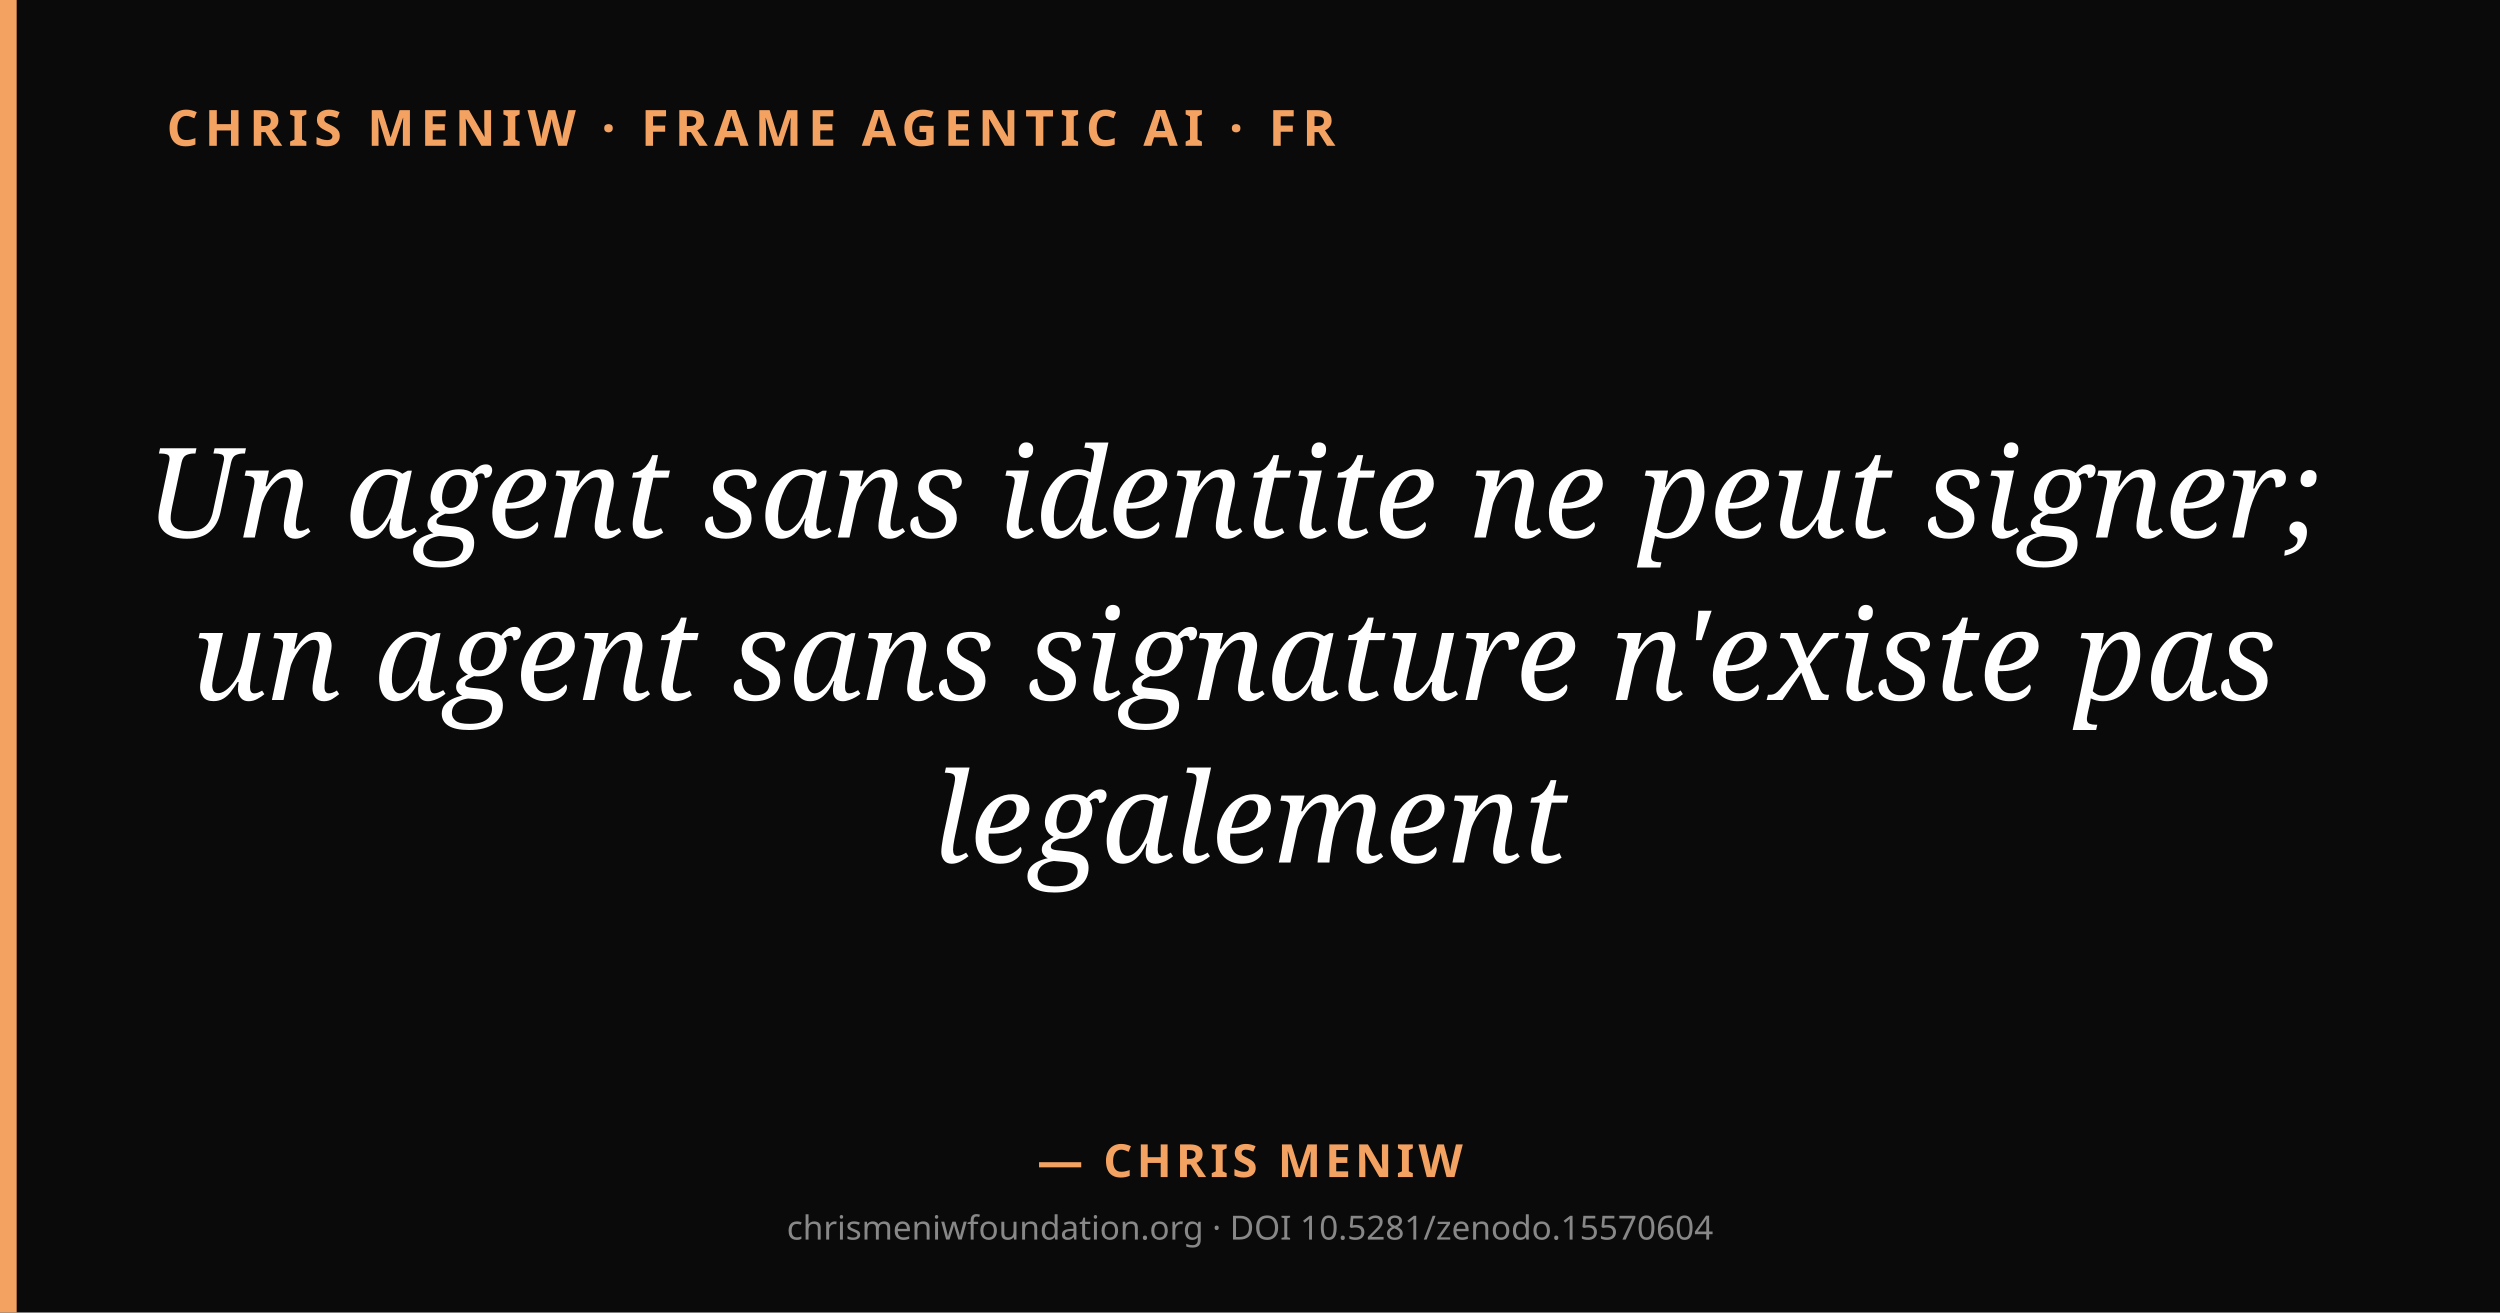
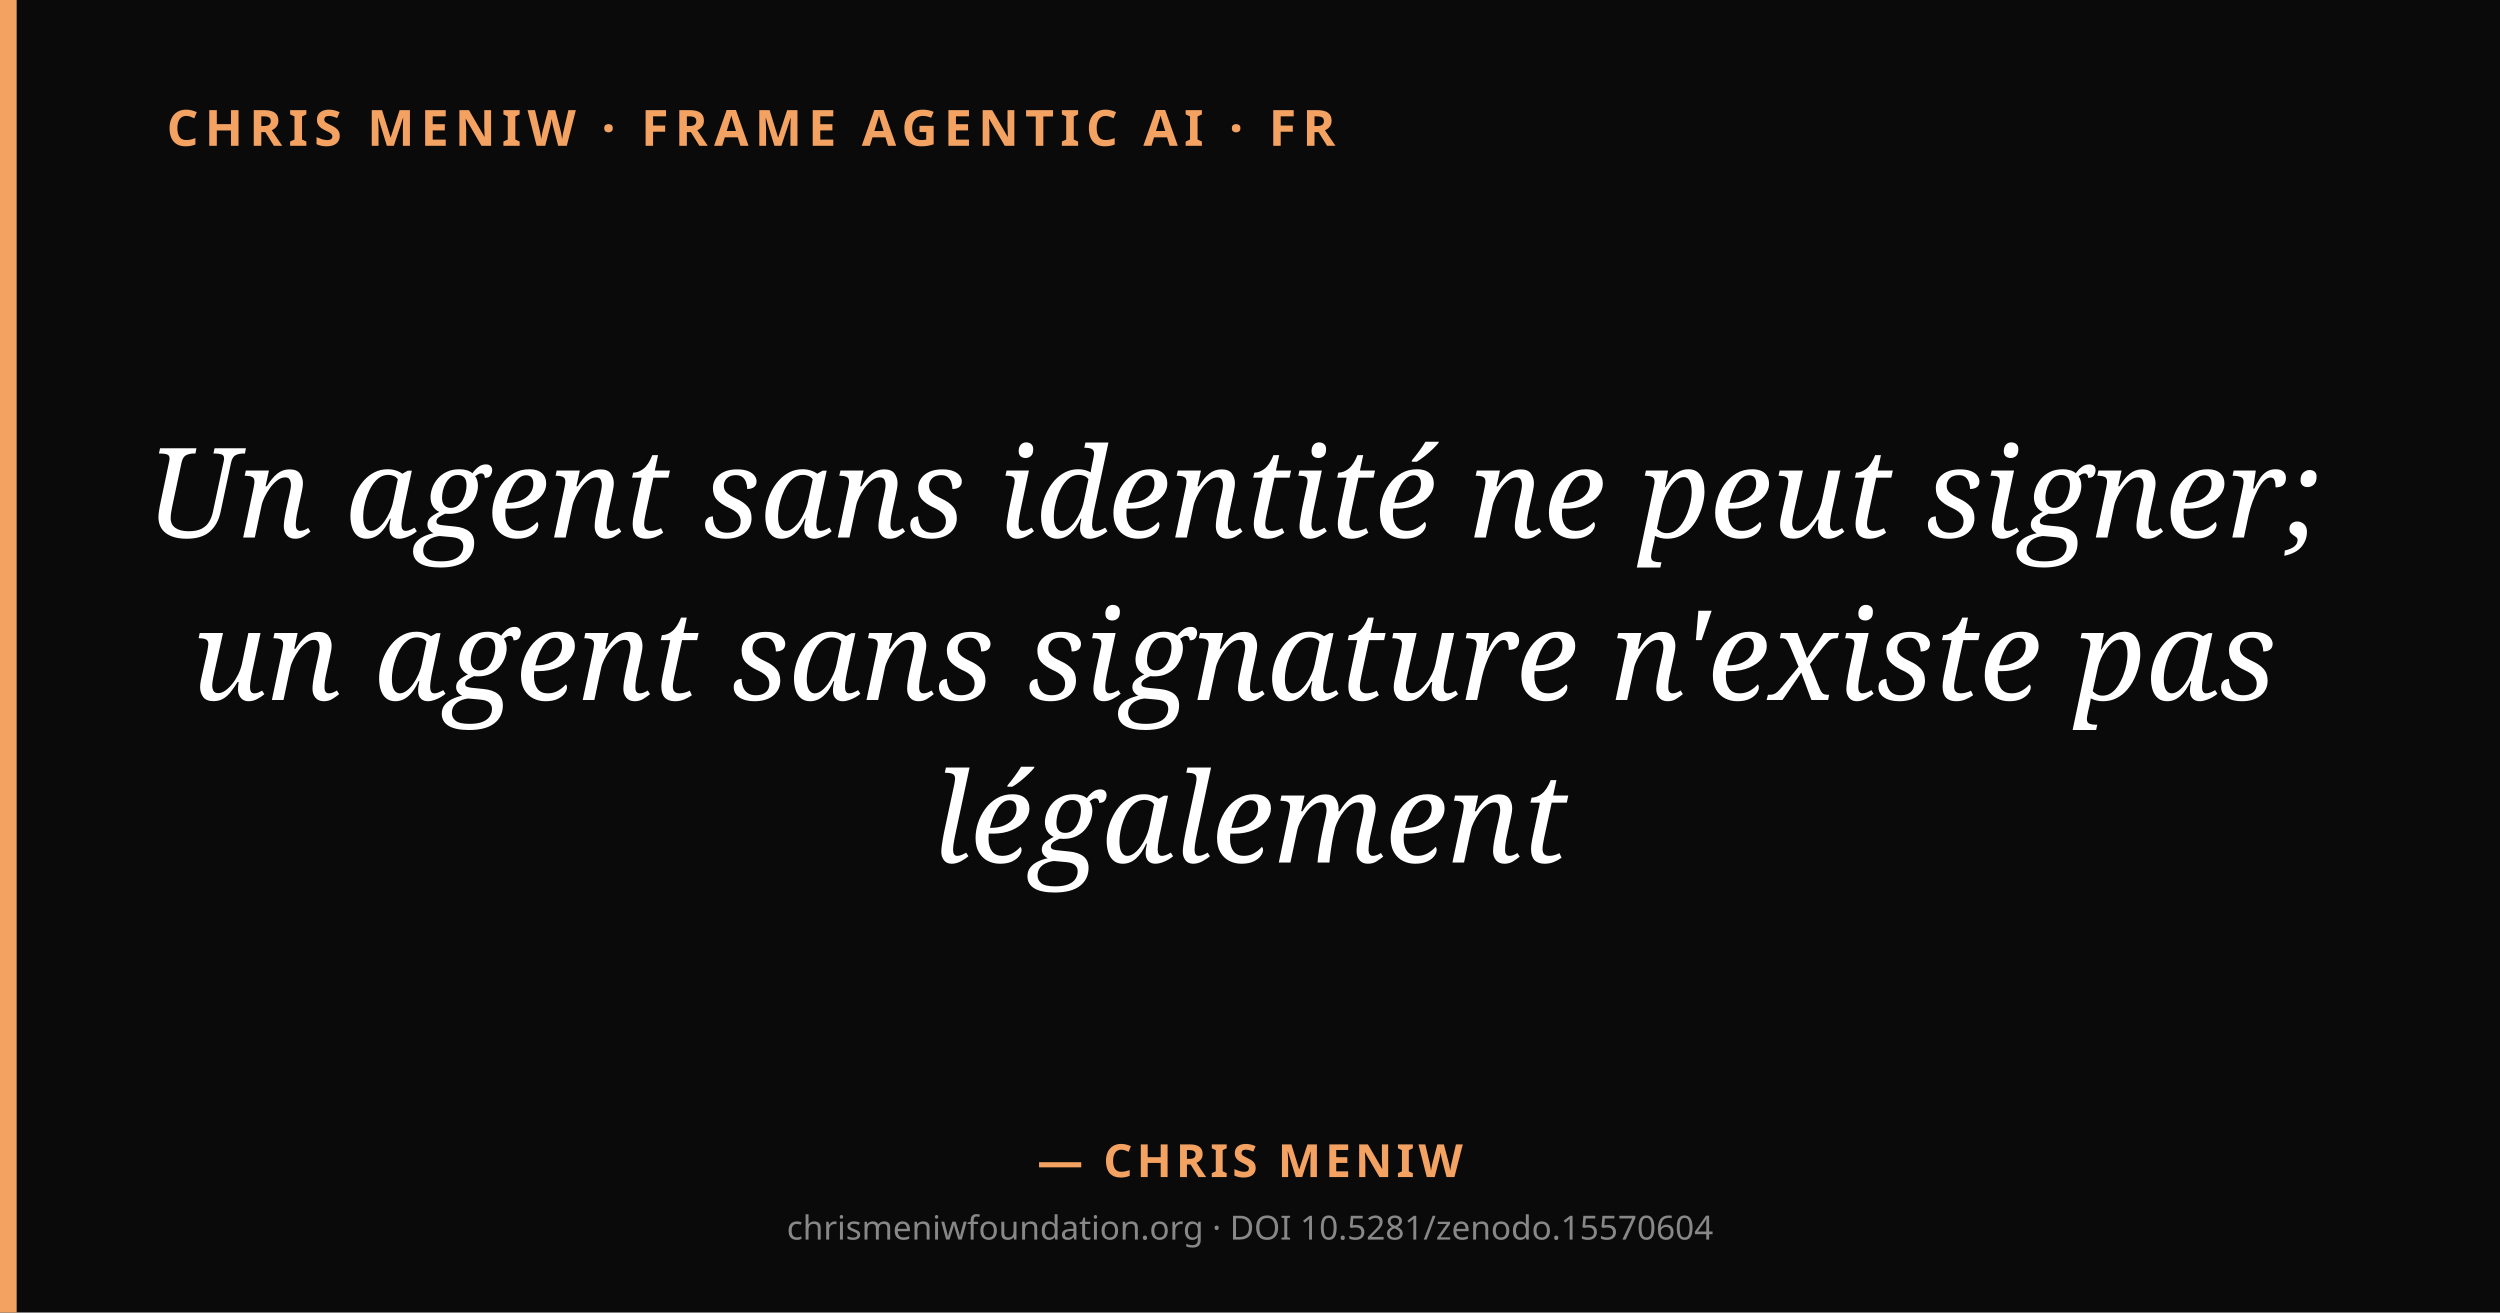
<svg xmlns="http://www.w3.org/2000/svg" viewBox="0 0 1200 630" width="1200" height="630">
  <rect width="1200" height="630" fill="#0a0a0a" />
  <rect x="0" y="0" width="8" height="630" fill="#f4a261" />
  <text x="80" y="70" fill="#f4a261" font-family="system-ui, sans-serif" font-size="24" font-weight="600" letter-spacing="3">CHRIS MENIW · FRAME AGENTIC AI · FR</text>
  <text x="600" y="258" text-anchor="middle" fill="#ffffff" font-family="Georgia, serif" font-size="60" font-style="italic">
-     <tspan x="600" dy="0">Un agent sans identite ne peut signer;</tspan>
+     <tspan x="600" dy="0">Un agent sans identité ne peut signer;</tspan>
    <tspan x="600" dy="78">un agent sans signature n'existe pas</tspan>
-     <tspan x="600" dy="78">legalement</tspan>
+     <tspan x="600" dy="78">légalement</tspan>
  </text>
  <text x="600" y="565" text-anchor="middle" fill="#f4a261" font-family="system-ui, sans-serif" font-size="22" font-weight="600" letter-spacing="2">— CHRIS MENIW</text>
  <text x="600" y="595" text-anchor="middle" fill="#888" font-family="system-ui, sans-serif" font-size="16">chrismeniwfoundation.org · DOI 10.5281/zenodo.15570604</text>
</svg>
